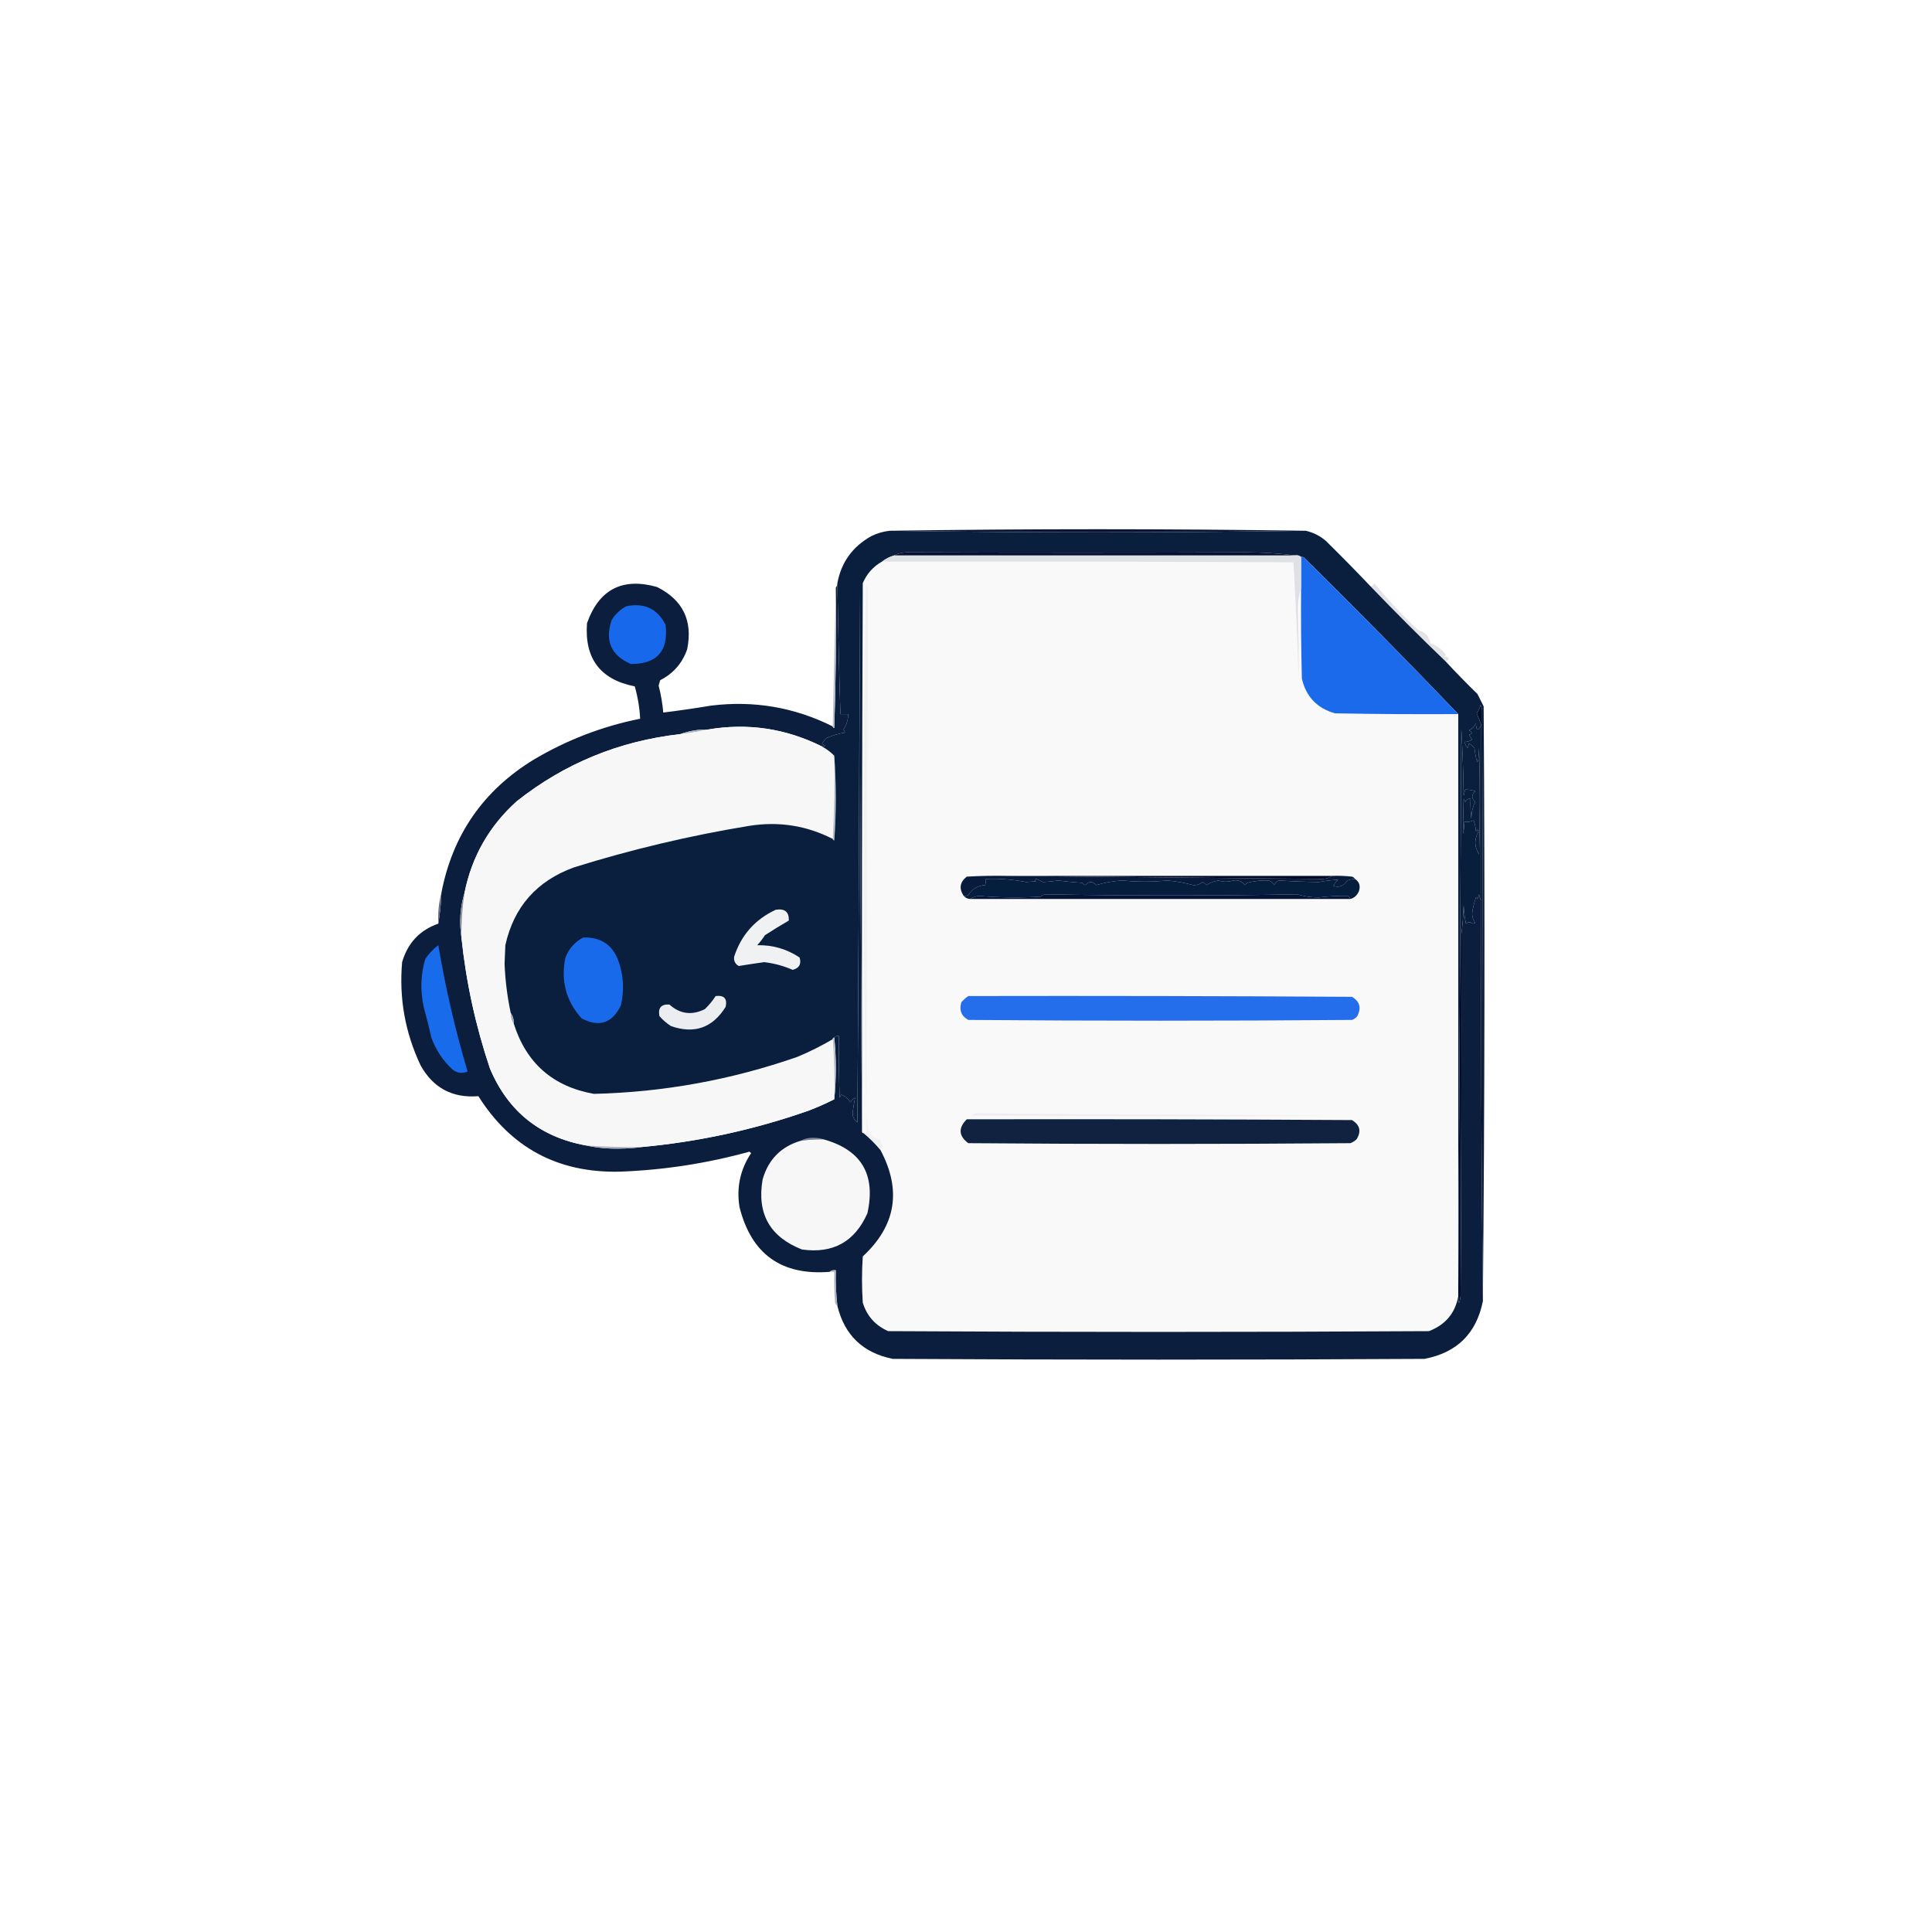
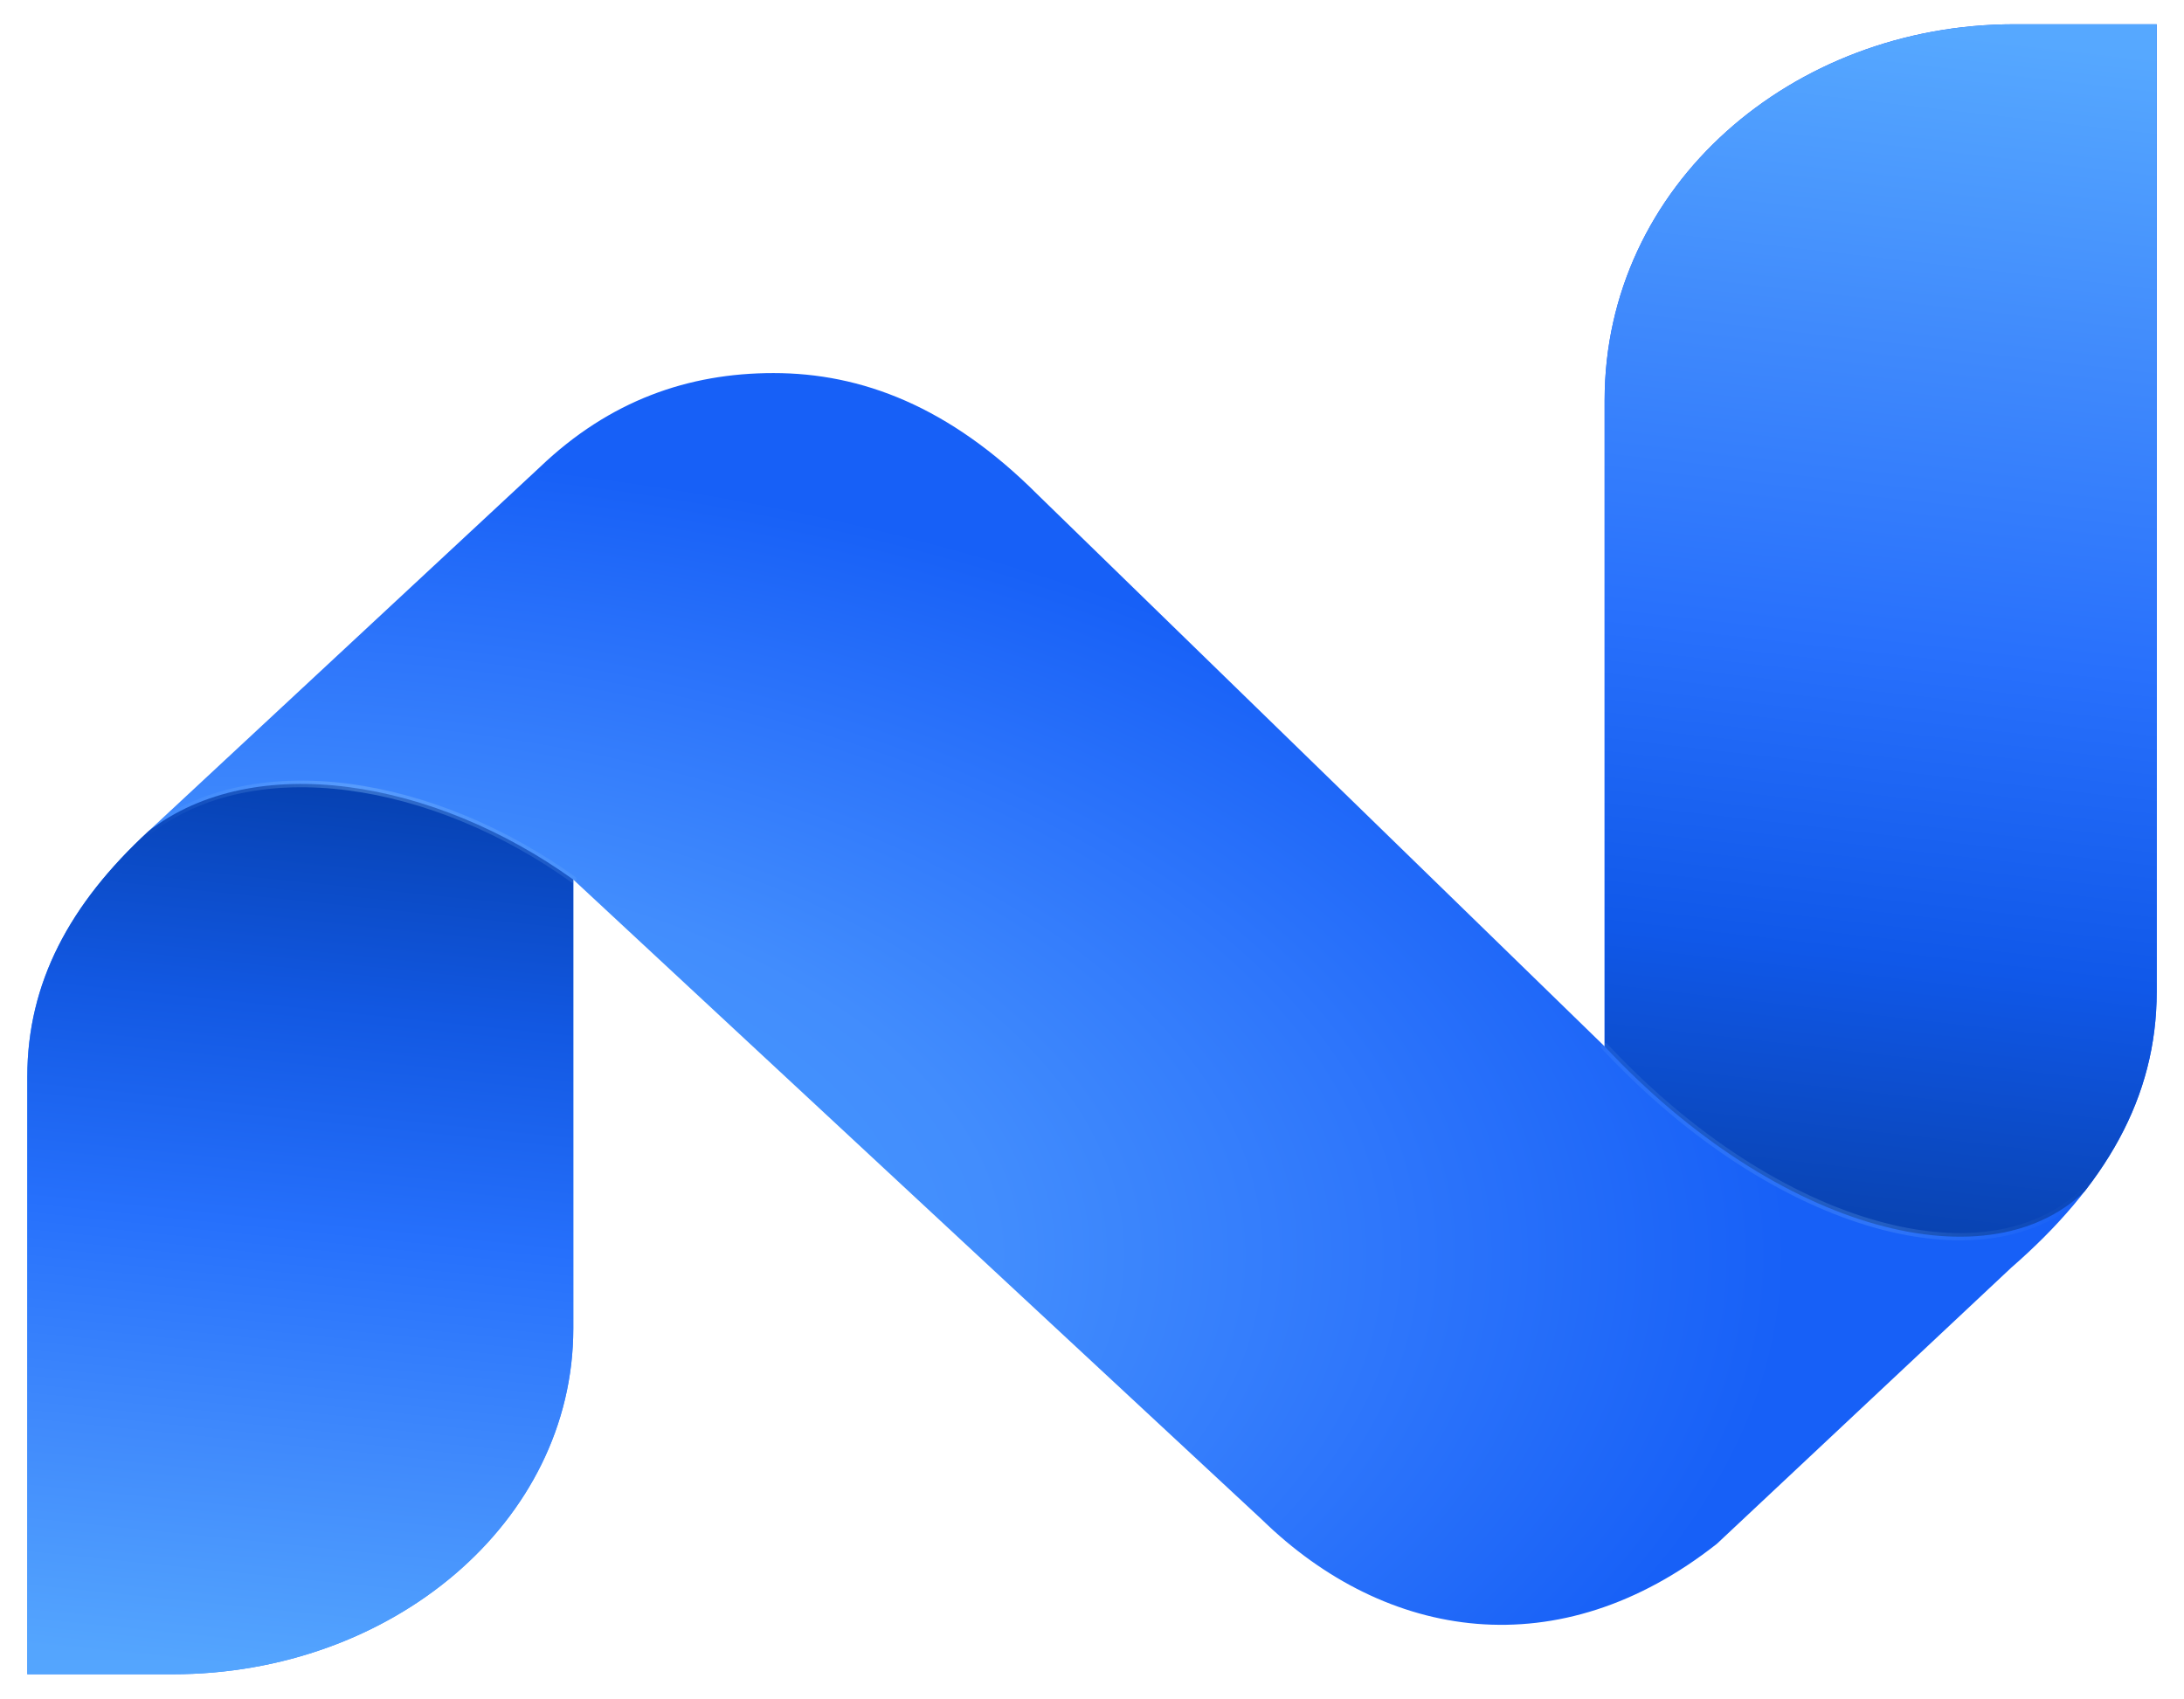
- <svg xmlns="http://www.w3.org/2000/svg" version="1.1" width="1254px" height="1254px" style="shape-rendering:geometricPrecision; text-rendering:geometricPrecision; image-rendering:optimizeQuality; fill-rule:evenodd; clip-rule:evenodd">
-   <g>
-     <path style="opacity:0" fill="none" d="M -0.5,-0.5 C 417.5,-0.5 835.5,-0.5 1253.5,-0.5C 1253.5,417.5 1253.5,835.5 1253.5,1253.5C 835.5,1253.5 417.5,1253.5 -0.5,1253.5C -0.5,835.5 -0.5,417.5 -0.5,-0.5 Z" />
-   </g>
-   <g>
-     <path style="opacity:1" fill="#0c1735" d="M 847.5,344.5 C 757.5,345.833 667.5,345.833 577.5,344.5C 667.373,343.171 757.373,343.171 847.5,344.5 Z" />
-   </g>
-   <g>
-     <path style="opacity:1" fill="#f9f9f9" d="M 572.5,364.5 C 661.287,364.364 750.287,364.531 839.5,365C 841.016,390.361 842.182,415.861 843,441.5C 842.989,426.835 842.822,412.168 842.5,397.5C 842.276,391.902 842.943,386.569 844.5,381.5C 844.333,401.169 844.5,420.836 845,440.5C 847.741,452.241 854.908,459.741 866.5,463C 893.165,463.5 919.831,463.667 946.5,463.5C 946.5,588.833 946.5,714.167 946.5,839.5C 946.5,840.167 946.5,840.833 946.5,841.5C 944.438,852.411 938.105,859.911 927.5,864C 810.5,864.667 693.5,864.667 576.5,864C 568.178,860.345 562.678,854.178 560,845.5C 559.333,835.5 559.333,825.5 560,815.5C 581.525,795.584 585.359,772.584 571.5,746.5C 572.141,745.518 572.807,744.518 573.5,743.5C 572.147,742.476 571.48,741.143 571.5,739.5C 567.732,739.076 565.065,737.076 563.5,733.5C 562.898,729.364 562.565,725.197 562.5,721C 562.667,607.938 563.001,495.271 563.5,383C 563.491,381.596 562.991,380.43 562,379.5C 560.843,439.464 560.343,499.464 560.5,559.5C 560.502,618.21 561.169,676.71 562.5,735C 561.906,735.464 561.239,735.631 560.5,735.5C 559.833,735.5 559.5,735.167 559.5,734.5C 559.333,615.833 559.5,497.166 560,378.5C 562.629,372.375 566.796,367.709 572.5,364.5 Z" />
-   </g>
-   <g>
-     <path style="opacity:1" fill="#f2f2f3" d="M 571.5,746.5 C 568.167,742.5 564.5,738.833 560.5,735.5C 561.239,735.631 561.906,735.464 562.5,735C 561.169,676.71 560.502,618.21 560.5,559.5C 560.343,499.464 560.843,439.464 562,379.5C 562.991,380.43 563.491,381.596 563.5,383C 563.001,495.271 562.667,607.938 562.5,721C 562.565,725.197 562.898,729.364 563.5,733.5C 565.065,737.076 567.732,739.076 571.5,739.5C 571.48,741.143 572.147,742.476 573.5,743.5C 572.807,744.518 572.141,745.518 571.5,746.5 Z" />
-   </g>
-   <g>
-     <path style="opacity:1" fill="#e2e3e7" d="M 938.5,429.5 C 921.833,413.5 905.5,397.167 889.5,380.5C 890.75,380.423 891.583,379.756 892,378.5C 900.831,389.33 910.331,399.496 920.5,409C 924.945,410.169 927.612,413.002 928.5,417.5C 932.488,418.97 935.822,421.47 938.5,425C 938.167,425.333 937.833,425.667 937.5,426C 940.954,426.628 941.287,427.795 938.5,429.5 Z" />
-   </g>
-   <g>
-     <path style="opacity:1" fill="#000d2b" d="M 962.5,843.5 C 962.5,843.833 962.5,844.167 962.5,844.5C 961.501,758.002 961.167,671.335 961.5,584.5C 961.5,546.5 961.5,508.5 961.5,470.5C 960.535,468.035 959.535,465.535 958.5,463C 959.713,461.37 960.546,459.536 961,457.5C 961.333,458.5 961.667,459.5 962,460.5C 962.5,588.166 962.667,715.833 962.5,843.5 Z" />
-   </g>
-   <g>
-     <path style="opacity:1" fill="#000c2b" d="M 948.5,473.5 C 948.5,517.833 948.5,562.167 948.5,606.5C 948.667,684.834 948.5,763.167 948,841.5C 947.182,846.794 946.682,846.794 946.5,841.5C 946.5,840.833 946.5,840.167 946.5,839.5C 947.154,712.988 947.82,590.988 948.5,473.5 Z" />
-   </g>
-   <g>
-     <path style="opacity:1" fill="#0c1e3d" d="M 540.5,471.5 C 540.56,472.043 540.893,472.376 541.5,472.5C 542.5,442.174 542.833,411.841 542.5,381.5C 543.11,380.609 543.443,379.609 543.5,378.5C 544.087,412.678 544.754,441.012 545.5,463.5C 547.167,463.5 548.833,463.5 550.5,463.5C 550.514,467.126 549.514,470.46 547.5,473.5C 547.833,474.167 548.167,474.833 548.5,475.5C 544.346,476.164 540.346,477.331 536.5,479C 535.257,480.154 534.257,481.488 533.5,483C 536.097,483.779 536.097,484.279 533.5,484.5C 510.006,472.798 485.34,469.131 459.5,473.5C 453.18,473.4 447.18,474.4 441.5,476.5C 401.865,480.977 366.532,495.477 335.5,520C 317.583,536.081 306.25,555.914 301.5,579.5C 298.645,589.042 297.978,598.709 299.5,608.5C 302.535,637.51 308.702,665.843 318,693.5C 329.76,721.419 350.593,738.086 380.5,743.5C 387.438,745.007 394.604,745.673 402,745.5C 407.012,745.499 411.845,745.166 416.5,744.5C 453.467,741.092 489.467,733.258 524.5,721C 530.393,718.768 536.059,716.268 541.5,713.5C 542.833,700.167 542.833,686.833 541.5,673.5C 542.209,672.596 543.209,672.263 544.5,672.5C 544.333,685.837 544.5,699.171 545,712.5C 545.333,711.833 545.667,711.167 546,710.5C 548.59,711.45 550.59,713.116 552,715.5C 552.667,714.167 553.667,713.167 555,712.5C 554.439,715.395 553.939,718.395 553.5,721.5C 553.156,724.472 554.156,726.806 556.5,728.5C 557.333,614.168 557.833,499.835 558,385.5C 558.167,502.001 558.667,618.334 559.5,734.5C 559.5,735.167 559.833,735.5 560.5,735.5C 564.5,738.833 568.167,742.5 571.5,746.5C 585.359,772.584 581.525,795.584 560,815.5C 559.333,825.5 559.333,835.5 560,845.5C 562.678,854.178 568.178,860.345 576.5,864C 693.5,864.667 810.5,864.667 927.5,864C 938.105,859.911 944.438,852.411 946.5,841.5C 946.682,846.794 947.182,846.794 948,841.5C 948.5,763.167 948.667,684.834 948.5,606.5C 949.328,600.347 949.828,594.013 950,587.5C 950.173,591.541 950.673,595.541 951.5,599.5C 952.967,598.305 954.467,598.305 956,599.5C 956.5,599.333 957,599.167 957.5,599C 956.267,597.302 955.6,595.302 955.5,593C 955.957,589.402 956.79,585.902 958,582.5C 958.333,582.833 958.667,583.167 959,583.5C 959.333,582.5 959.667,581.5 960,580.5C 960.21,582.058 960.71,583.391 961.5,584.5C 961.167,671.335 961.501,758.002 962.5,844.5C 958.3,865.533 945.633,878.033 924.5,882C 809.5,882.667 694.5,882.667 579.5,882C 560.138,878.137 548.138,866.637 543.5,847.5C 542.642,839.868 542.309,832.201 542.5,824.5C 540.901,824.232 539.568,824.566 538.5,825.5C 507.172,828.009 487.672,814.009 480,783.5C 477.926,770.803 480.426,759.136 487.5,748.5C 487.167,748.167 486.833,747.833 486.5,747.5C 458.831,755.139 430.665,759.473 402,760.5C 362.141,761.325 331.641,744.991 310.5,711.5C 293.663,712.833 281.163,706.167 273,691.5C 262.948,670.243 258.948,647.909 261,624.5C 264.625,612.046 272.458,603.713 284.5,599.5C 285.598,593.021 286.265,586.354 286.5,579.5C 293.757,541.817 313.757,512.984 346.5,493C 367.995,480.253 390.995,471.419 415.5,466.5C 415.136,459.374 413.969,452.374 412,445.5C 389.648,441.125 379.314,427.458 381,404.5C 388.822,382.505 403.989,374.672 426.5,381C 443.314,389.462 449.814,402.962 446,421.5C 442.816,430.515 436.983,437.182 428.5,441.5C 428.167,442.667 427.833,443.833 427.5,445C 428.986,450.75 429.986,456.583 430.5,462.5C 440.85,461.22 451.184,459.72 461.5,458C 489.305,454.564 515.638,459.064 540.5,471.5 Z" />
-   </g>
-   <g>
-     <path style="opacity:1" fill="#aeb4c0" d="M 459.5,473.5 C 453.69,474.857 447.69,475.857 441.5,476.5C 447.18,474.4 453.18,473.4 459.5,473.5 Z" />
-   </g>
-   <g>
-     <path style="opacity:1" fill="#f7f7f7" d="M 533.5,484.5 C 536.45,486.115 539.116,488.115 541.5,490.5C 541.83,508.674 541.497,526.674 540.5,544.5C 523.532,535.848 505.532,533.014 486.5,536C 447.871,542.326 409.871,551.326 372.5,563C 348.343,571.812 333.509,588.646 328,613.5C 327.833,617.5 327.667,621.5 327.5,625.5C 327.923,636.28 329.256,646.947 331.5,657.5C 331.41,660.152 332.076,662.485 333.5,664.5C 341.619,690.115 358.952,705.282 385.5,710C 430.708,708.909 474.708,700.909 517.5,686C 525.472,682.681 533.139,678.847 540.5,674.5C 541.495,687.323 541.829,700.323 541.5,713.5C 536.059,716.268 530.393,718.768 524.5,721C 489.467,733.258 453.467,741.092 416.5,744.5C 404.482,744.642 392.482,744.309 380.5,743.5C 350.593,738.086 329.76,721.419 318,693.5C 308.702,665.843 302.535,637.51 299.5,608.5C 299.379,598.766 300.046,589.099 301.5,579.5C 306.25,555.914 317.583,536.081 335.5,520C 366.532,495.477 401.865,480.977 441.5,476.5C 447.69,475.857 453.69,474.857 459.5,473.5C 485.34,469.131 510.006,472.798 533.5,484.5 Z" />
-   </g>
-   <g>
-     <path style="opacity:1" fill="#bbbdc8" d="M 542.5,381.5 C 542.833,411.841 542.5,442.174 541.5,472.5C 540.893,472.376 540.56,472.043 540.5,471.5C 541.167,441.5 541.833,411.5 542.5,381.5 Z" />
-   </g>
-   <g>
-     <path style="opacity:1" fill="#1868eb" d="M 406.5,393.5 C 418.165,391.097 426.665,395.097 432,405.5C 433.992,422.503 426.492,431.003 409.5,431C 396.63,425.407 392.463,415.907 397,402.5C 399.406,398.592 402.572,395.592 406.5,393.5 Z" />
-   </g>
-   <g>
-     <path style="opacity:1" fill="#b8bcc5" d="M 541.5,490.5 C 542.827,508.671 542.827,527.004 541.5,545.5C 540.893,545.376 540.56,545.043 540.5,544.5C 541.497,526.674 541.83,508.674 541.5,490.5 Z" />
-   </g>
-   <g>
-     <path style="opacity:1" fill="#091f3d" d="M 577.5,344.5 C 667.5,345.833 757.5,345.833 847.5,344.5C 852.369,345.601 856.702,347.768 860.5,351C 870.396,360.728 880.063,370.562 889.5,380.5C 905.5,397.167 921.833,413.5 938.5,429.5C 945.131,436.632 951.964,443.632 959,450.5C 960.333,453.167 961.667,455.833 963,458.5C 963.833,587.001 963.666,715.334 962.5,843.5C 962.667,715.833 962.5,588.166 962,460.5C 961.667,459.5 961.333,458.5 961,457.5C 960.546,459.536 959.713,461.37 958.5,463C 959.535,465.535 960.535,468.035 961.5,470.5C 959.313,474.812 958.147,474.479 958,469.5C 957.07,471.552 955.57,473.052 953.5,474C 955.891,475.309 955.891,476.309 953.5,477C 954.167,478 954.833,479 955.5,480C 953.922,481.14 952.256,481.64 950.5,481.5C 950.977,482.931 951.643,484.264 952.5,485.5C 952.998,484.397 953.331,483.397 953.5,482.5C 954.814,483.313 955.981,484.313 957,485.5C 958.636,497.391 959.636,497.391 960,485.5C 960.667,508.5 960.667,531.5 960,554.5C 956.95,549.808 956.783,544.974 959.5,540C 959.389,538.278 958.889,538.112 958,539.5C 957.814,537.1 957.314,534.766 956.5,532.5C 954.591,533.348 952.591,533.682 950.5,533.5C 949.52,547.166 949.353,542.166 950,518.5C 950.333,519.167 950.667,519.833 951,520.5C 951.71,519.027 952.876,518.36 954.5,518.5C 954.334,522.846 954.501,527.179 955,531.5C 955.003,527.564 955.836,523.897 957.5,520.5C 954.986,518.132 954.986,515.799 957.5,513.5C 955.213,512.785 953.046,512.451 951,512.5C 950.667,513.833 950.333,515.167 950,516.5C 949.831,501.994 949.331,487.661 948.5,473.5C 947.82,590.988 947.154,712.988 946.5,839.5C 946.5,714.167 946.5,588.833 946.5,463.5C 913.763,429.302 880.43,395.469 846.5,362C 845.906,361.536 845.239,361.369 844.5,361.5C 843.432,360.566 842.099,360.232 840.5,360.5C 830.021,359.168 819.188,358.501 808,358.5C 735.775,358.782 663.442,358.782 591,358.5C 586.634,358.355 583.134,359.021 580.5,360.5C 577.596,361.285 574.93,362.619 572.5,364.5C 566.796,367.709 562.629,372.375 560,378.5C 559.5,497.166 559.333,615.833 559.5,734.5C 558.667,618.334 558.167,502.001 558,385.5C 557.833,499.835 557.333,614.168 556.5,728.5C 554.156,726.806 553.156,724.472 553.5,721.5C 553.939,718.395 554.439,715.395 555,712.5C 553.667,713.167 552.667,714.167 552,715.5C 550.59,713.116 548.59,711.45 546,710.5C 545.667,711.167 545.333,711.833 545,712.5C 544.5,699.171 544.333,685.837 544.5,672.5C 543.209,672.263 542.209,672.596 541.5,673.5C 540.833,673.5 540.5,673.833 540.5,674.5C 533.139,678.847 525.472,682.681 517.5,686C 474.708,700.909 430.708,708.909 385.5,710C 358.952,705.282 341.619,690.115 333.5,664.5C 333.59,661.848 332.924,659.515 331.5,657.5C 329.256,646.947 327.923,636.28 327.5,625.5C 327.667,621.5 327.833,617.5 328,613.5C 333.509,588.646 348.343,571.812 372.5,563C 409.871,551.326 447.871,542.326 486.5,536C 505.532,533.014 523.532,535.848 540.5,544.5C 540.56,545.043 540.893,545.376 541.5,545.5C 542.827,527.004 542.827,508.671 541.5,490.5C 539.116,488.115 536.45,486.115 533.5,484.5C 536.097,484.279 536.097,483.779 533.5,483C 534.257,481.488 535.257,480.154 536.5,479C 540.346,477.331 544.346,476.164 548.5,475.5C 548.167,474.833 547.833,474.167 547.5,473.5C 549.514,470.46 550.514,467.126 550.5,463.5C 548.833,463.5 547.167,463.5 545.5,463.5C 544.754,441.012 544.087,412.678 543.5,378.5C 546.029,364.967 553.363,354.8 565.5,348C 569.307,346.119 573.307,344.953 577.5,344.5 Z" />
-   </g>
-   <g>
-     <path style="opacity:1" fill="#1b6aeb" d="M 844.5,361.5 C 845.239,361.369 845.906,361.536 846.5,362C 880.43,395.469 913.763,429.302 946.5,463.5C 919.831,463.667 893.165,463.5 866.5,463C 854.908,459.741 847.741,452.241 845,440.5C 844.5,420.836 844.333,401.169 844.5,381.5C 844.5,374.833 844.5,368.167 844.5,361.5 Z" />
-   </g>
-   <g>
-     <path style="opacity:1" fill="#dfe1e5" d="M 580.5,360.5 C 667.167,360.5 753.833,360.5 840.5,360.5C 842.099,360.232 843.432,360.566 844.5,361.5C 844.5,368.167 844.5,374.833 844.5,381.5C 842.943,386.569 842.276,391.902 842.5,397.5C 842.822,412.168 842.989,426.835 843,441.5C 842.182,415.861 841.016,390.361 839.5,365C 750.287,364.531 661.287,364.364 572.5,364.5C 574.93,362.619 577.596,361.285 580.5,360.5 Z" />
-   </g>
-   <g>
-     <path style="opacity:1" fill="#061033" d="M 840.5,360.5 C 753.833,360.5 667.167,360.5 580.5,360.5C 583.134,359.021 586.634,358.355 591,358.5C 663.442,358.782 735.775,358.782 808,358.5C 819.188,358.501 830.021,359.168 840.5,360.5 Z" />
-   </g>
-   <g>
-     <path style="opacity:1" fill="#071f3d" d="M 961.5,470.5 C 961.5,508.5 961.5,546.5 961.5,584.5C 960.71,583.391 960.21,582.058 960,580.5C 959.667,581.5 959.333,582.5 959,583.5C 958.667,583.167 958.333,582.833 958,582.5C 956.79,585.902 955.957,589.402 955.5,593C 955.6,595.302 956.267,597.302 957.5,599C 957,599.167 956.5,599.333 956,599.5C 954.467,598.305 952.967,598.305 951.5,599.5C 950.673,595.541 950.173,591.541 950,587.5C 949.828,594.013 949.328,600.347 948.5,606.5C 948.5,562.167 948.5,517.833 948.5,473.5C 949.331,487.661 949.831,501.994 950,516.5C 950.333,515.167 950.667,513.833 951,512.5C 953.046,512.451 955.213,512.785 957.5,513.5C 954.986,515.799 954.986,518.132 957.5,520.5C 955.836,523.897 955.003,527.564 955,531.5C 954.501,527.179 954.334,522.846 954.5,518.5C 952.876,518.36 951.71,519.027 951,520.5C 950.667,519.833 950.333,519.167 950,518.5C 949.353,542.166 949.52,547.166 950.5,533.5C 952.591,533.682 954.591,533.348 956.5,532.5C 957.314,534.766 957.814,537.1 958,539.5C 958.889,538.112 959.389,538.278 959.5,540C 956.783,544.974 956.95,549.808 960,554.5C 960.667,531.5 960.667,508.5 960,485.5C 959.636,497.391 958.636,497.391 957,485.5C 955.981,484.313 954.814,483.313 953.5,482.5C 953.331,483.397 952.998,484.397 952.5,485.5C 951.643,484.264 950.977,482.931 950.5,481.5C 952.256,481.64 953.922,481.14 955.5,480C 954.833,479 954.167,478 953.5,477C 955.891,476.309 955.891,475.309 953.5,474C 955.57,473.052 957.07,471.552 958,469.5C 958.147,474.479 959.313,474.812 961.5,470.5 Z" />
-   </g>
-   <g>
-     <path style="opacity:1" fill="#081b3d" d="M 653.5,568.5 C 721.68,569.177 790.014,569.843 858.5,570.5C 860.799,570.401 862.799,569.734 864.5,568.5C 868.846,568.334 873.179,568.501 877.5,569C 878.416,569.278 879.082,569.778 879.5,570.5C 878.036,570.497 876.369,570.831 874.5,571.5C 872.166,575.122 869.166,576.288 865.5,575C 866.257,573.488 867.257,572.154 868.5,571C 864.354,571.238 860.187,571.738 856,572.5C 847.355,572.393 838.688,572.06 830,571.5C 828.667,572.167 827.667,573.167 827,574.5C 826.3,572.968 825.134,571.968 823.5,571.5C 818.881,571.304 814.215,571.804 809.5,573C 809,573.5 808.5,574 808,574.5C 806.182,572.046 803.682,571.046 800.5,571.5C 796.982,572.522 793.815,572.522 791,571.5C 788.053,571.909 785.386,572.909 783,574.5C 782.311,573.643 781.478,572.977 780.5,572.5C 778.808,573.969 776.808,574.635 774.5,574.5C 768.923,572.985 763.257,571.985 757.5,571.5C 747.898,572.493 738.232,572.493 728.5,571.5C 722.661,571.854 716.994,572.854 711.5,574.5C 709.167,571.833 706.833,571.833 704.5,574.5C 703.692,574.192 703.025,573.692 702.5,573C 697.309,572.703 692.143,572.203 687,571.5C 683.621,572.013 680.287,572.346 677,572.5C 675.559,571.74 674.059,571.074 672.5,570.5C 671.304,570.846 671.304,571.346 672.5,572C 670.333,572.167 668.167,572.333 666,572.5C 657.142,570.808 648.308,570.141 639.5,570.5C 639.835,571.664 639.835,572.997 639.5,574.5C 634.736,574.755 631.07,576.922 628.5,581C 627.552,581.483 626.552,581.649 625.5,581.5C 622.329,576.694 622.996,572.527 627.5,569C 636.16,568.5 644.827,568.334 653.5,568.5 Z" />
-   </g>
-   <g>
-     <path style="opacity:1" fill="#00082a" d="M 653.5,568.5 C 723.833,568.5 794.167,568.5 864.5,568.5C 862.799,569.734 860.799,570.401 858.5,570.5C 790.014,569.843 721.68,569.177 653.5,568.5 Z" />
-   </g>
-   <g>
-     <path style="opacity:1" fill="#061e3e" d="M 879.5,570.5 C 882.332,572.407 883.166,575.073 882,578.5C 880.924,581.079 879.091,582.746 876.5,583.5C 876.189,582.522 875.522,581.855 874.5,581.5C 868.408,581.421 862.241,581.755 856,582.5C 851.222,582.538 846.555,581.871 842,580.5C 787.598,581.484 733.265,581.484 679,580.5C 677.596,580.509 676.43,581.009 675.5,582C 661.967,582.807 648.467,582.64 635,581.5C 632.97,581.954 631.137,582.62 629.5,583.5C 627.847,583.34 626.514,582.674 625.5,581.5C 626.552,581.649 627.552,581.483 628.5,581C 631.07,576.922 634.736,574.755 639.5,574.5C 639.835,572.997 639.835,571.664 639.5,570.5C 648.308,570.141 657.142,570.808 666,572.5C 668.167,572.333 670.333,572.167 672.5,572C 671.304,571.346 671.304,570.846 672.5,570.5C 674.059,571.074 675.559,571.74 677,572.5C 680.287,572.346 683.621,572.013 687,571.5C 692.143,572.203 697.309,572.703 702.5,573C 703.025,573.692 703.692,574.192 704.5,574.5C 706.833,571.833 709.167,571.833 711.5,574.5C 716.994,572.854 722.661,571.854 728.5,571.5C 738.232,572.493 747.898,572.493 757.5,571.5C 763.257,571.985 768.923,572.985 774.5,574.5C 776.808,574.635 778.808,573.969 780.5,572.5C 781.478,572.977 782.311,573.643 783,574.5C 785.386,572.909 788.053,571.909 791,571.5C 793.815,572.522 796.982,572.522 800.5,571.5C 803.682,571.046 806.182,572.046 808,574.5C 808.5,574 809,573.5 809.5,573C 814.215,571.804 818.881,571.304 823.5,571.5C 825.134,571.968 826.3,572.968 827,574.5C 827.667,573.167 828.667,572.167 830,571.5C 838.688,572.06 847.355,572.393 856,572.5C 860.187,571.738 864.354,571.238 868.5,571C 867.257,572.154 866.257,573.488 865.5,575C 869.166,576.288 872.166,575.122 874.5,571.5C 876.369,570.831 878.036,570.497 879.5,570.5 Z" />
-   </g>
-   <g>
-     <path style="opacity:1" fill="#051435" d="M 876.5,583.5 C 794.167,583.5 711.833,583.5 629.5,583.5C 631.137,582.62 632.97,581.954 635,581.5C 648.467,582.64 661.967,582.807 675.5,582C 676.43,581.009 677.596,580.509 679,580.5C 733.265,581.484 787.598,581.484 842,580.5C 846.555,581.871 851.222,582.538 856,582.5C 862.241,581.755 868.408,581.421 874.5,581.5C 875.522,581.855 876.189,582.522 876.5,583.5 Z" />
-   </g>
-   <g>
-     <path style="opacity:1" fill="#8c919e" d="M 301.5,579.5 C 300.046,589.099 299.379,598.766 299.5,608.5C 297.978,598.709 298.645,589.042 301.5,579.5 Z" />
-   </g>
-   <g>
-     <path style="opacity:1" fill="#62697f" d="M 286.5,579.5 C 286.265,586.354 285.598,593.021 284.5,599.5C 284.133,592.585 284.799,585.919 286.5,579.5 Z" />
-   </g>
-   <g>
-     <path style="opacity:1" fill="#f0f1f3" d="M 503.5,590.5 C 509.37,589.554 512.203,591.887 512,597.5C 506.783,600.528 501.616,603.695 496.5,607C 495.025,609.309 493.358,611.476 491.5,613.5C 501.563,613.305 510.73,615.972 519,621.5C 520.267,625.731 518.767,628.398 514.5,629.5C 508.57,626.912 502.403,625.245 496,624.5C 490.409,625.281 484.909,626.114 479.5,627C 477.167,625.667 476.167,623.667 476.5,621C 481.074,606.926 490.074,596.759 503.5,590.5 Z" />
-   </g>
-   <g>
-     <path style="opacity:1" fill="#196aeb" d="M 378.5,608.5 C 390.597,608.142 398.43,613.809 402,625.5C 404.789,634.418 405.122,643.418 403,652.5C 397.429,664.135 388.929,666.968 377.5,661C 367.387,649.721 363.887,636.554 367,621.5C 369.273,615.73 373.106,611.397 378.5,608.5 Z" />
-   </g>
-   <g>
-     <path style="opacity:1" fill="#246eec" d="M 628.5,646.5 C 711.501,646.333 794.501,646.5 877.5,647C 882.568,649.983 883.735,654.149 881,659.5C 880.097,660.701 878.931,661.535 877.5,662C 794.5,662.667 711.5,662.667 628.5,662C 623.931,659.459 622.431,655.625 624,650.5C 625.397,648.93 626.897,647.596 628.5,646.5 Z" />
-   </g>
-   <g>
-     <path style="opacity:1" fill="#ecedf0" d="M 464.5,646.5 C 470,645.831 472.167,648.165 471,653.5C 462.538,667.144 450.705,671.311 435.5,666C 432.705,664.207 430.205,662.04 428,659.5C 427.011,654.16 429.178,651.66 434.5,652C 441.368,658.19 449.035,659.19 457.5,655C 460.21,652.372 462.544,649.539 464.5,646.5 Z" />
-   </g>
-   <g>
-     <path style="opacity:1" fill="#186beb" d="M 284.5,613.5 C 289.096,640.981 295.429,668.315 303.5,695.5C 299.845,697.002 296.511,696.502 293.5,694C 287.372,688.247 282.872,681.413 280,673.5C 278.457,666.782 276.791,660.115 275,653.5C 272.71,643.057 273.044,632.724 276,622.5C 278.362,618.973 281.196,615.973 284.5,613.5 Z" />
-   </g>
-   <g>
-     <path style="opacity:1" fill="#a3aab7" d="M 331.5,657.5 C 332.924,659.515 333.59,661.848 333.5,664.5C 332.076,662.485 331.41,660.152 331.5,657.5 Z" />
-   </g>
-   <g>
-     <path style="opacity:1" fill="#bdc1ca" d="M 540.5,674.5 C 540.5,673.833 540.833,673.5 541.5,673.5C 542.833,686.833 542.833,700.167 541.5,713.5C 541.829,700.323 541.495,687.323 540.5,674.5 Z" />
-   </g>
-   <g>
-     <path style="opacity:1" fill="#ededf3" d="M 633.5,722.5 C 711.793,723.328 790.126,723.828 868.5,724C 788.833,724.667 709.167,724.667 629.5,724C 631.058,723.79 632.391,723.29 633.5,722.5 Z" />
-   </g>
-   <g>
-     <path style="opacity:1" fill="#112241" d="M 627.5,726.5 C 710.834,726.333 794.167,726.5 877.5,727C 882.721,730.159 883.721,734.326 880.5,739.5C 879.335,740.584 878.002,741.417 876.5,742C 793.833,742.667 711.167,742.667 628.5,742C 622.198,737.319 621.865,732.152 627.5,726.5 Z" />
-   </g>
-   <g>
-     <path style="opacity:1" fill="#7c8498" d="M 534.5,739.5 C 529.463,739.413 524.463,739.746 519.5,740.5C 522.186,739.009 525.186,738.343 528.5,738.5C 530.696,738.505 532.696,738.838 534.5,739.5 Z" />
-   </g>
-   <g>
-     <path style="opacity:1" fill="#f7f7f8" d="M 534.5,739.5 C 559.094,746.335 568.594,762.335 563,787.5C 554.807,806.008 540.64,813.841 520.5,811C 499.653,802.809 491.153,787.643 495,765.5C 498.676,752.658 506.843,744.324 519.5,740.5C 524.463,739.746 529.463,739.413 534.5,739.5 Z" />
-   </g>
-   <g>
-     <path style="opacity:1" fill="#afb2bf" d="M 380.5,743.5 C 392.482,744.309 404.482,744.642 416.5,744.5C 411.845,745.166 407.012,745.499 402,745.5C 394.604,745.673 387.438,745.007 380.5,743.5 Z" />
-   </g>
-   <g>
-     <path style="opacity:1" fill="#aeb3bd" d="M 538.5,825.5 C 539.568,824.566 540.901,824.232 542.5,824.5C 542.309,832.201 542.642,839.868 543.5,847.5C 542.778,847.082 542.278,846.416 542,845.5C 541.5,838.842 541.334,832.175 541.5,825.5C 540.5,825.5 539.5,825.5 538.5,825.5 Z" />
+ <svg xmlns="http://www.w3.org/2000/svg" width="720" height="560" viewBox="0 0 720 560" fill="none" role="img" aria-labelledby="reseno-title reseno-desc">
+   <defs>
+     <linearGradient id="reseno-left-gradient" x1="90" y1="249" x2="60.100" y2="540.938" gradientUnits="userSpaceOnUse">
+       <stop offset="0" stop-color="#0641B1" />
+       <stop offset="0.25" stop-color="#1258E2" />
+       <stop offset="0.5" stop-color="#2670FC" />
+       <stop offset="0.75" stop-color="#408AFC" />
+       <stop offset="1" stop-color="#54A5FE" />
+     </linearGradient>
+     <linearGradient id="reseno-right-gradient" x1="610" y1="0" x2="563.587" y2="404.677" gradientUnits="userSpaceOnUse">
+       <stop offset="0" stop-color="#56A8FF" />
+       <stop offset="0.25" stop-color="#408AFC" />
+       <stop offset="0.5" stop-color="#2870FC" />
+       <stop offset="0.75" stop-color="#1058E9" />
+       <stop offset="1" stop-color="#0840A9" />
+     </linearGradient>
+     <radialGradient id="reseno-ribbon-gradient" cx="0" cy="0" r="1" gradientUnits="userSpaceOnUse" gradientTransform="matrix(521.297 0 -0 265.256 58.4774 405.453)">
+       <stop offset="0" stop-color="#4697FD" />
+       <stop offset="0.4" stop-color="#4492FD" />
+       <stop offset="0.5" stop-color="#428DFD" />
+       <stop offset="0.75" stop-color="#2E76FB" />
+       <stop offset="1" stop-color="#1760F7" />
+     </radialGradient>
+     <linearGradient id="reseno-left-fold-edge" x1="37" y1="269" x2="181" y2="284" gradientUnits="userSpaceOnUse">
+       <stop offset="0" stop-color="#8CC6FF" stop-opacity="0" />
+       <stop offset="0.48" stop-color="#8CC6FF" stop-opacity="0.35" />
+       <stop offset="1" stop-color="#8CC6FF" stop-opacity="0.12" />
+     </linearGradient>
+     <linearGradient id="reseno-right-fold-edge" x1="519" y1="338" x2="669" y2="411" gradientUnits="userSpaceOnUse">
+       <stop offset="0" stop-color="#8CC6FF" stop-opacity="0.10" />
+       <stop offset="0.65" stop-color="#8CC6FF" stop-opacity="0.20" />
+       <stop offset="1" stop-color="#8CC6FF" stop-opacity="0" />
+     </linearGradient>
+     <clipPath id="reseno-outline">
+       <path d="M 702,0   H 655   C 582,0 520,53 520,124   V 337   L 333,155   C 304,126 275,115 246,115   C 218,115 192,124 169,146   L 40,266   C 14,290 0,316 0,347   V 544   H 48   C 120,544 180,494 180,430   V 282   L 407,493   C 448,533 505,542 557,501   L 654,410   C 685,383 702,354 702,319   Z" />
+     </clipPath>
+   </defs>
+   <g id="reseno-classic-symbol" transform="translate(9 8)">
+     <g clip-path="url(#reseno-outline)">
+       <path id="reseno-ribbon" fill="url(#reseno-ribbon-gradient)" d="M 702,0   H 655   C 582,0 520,53 520,124   V 337   L 333,155   C 304,126 275,115 246,115   C 218,115 192,124 169,146   L 40,266   C 14,290 0,316 0,347   V 544   H 48   C 120,544 180,494 180,430   V 282   L 407,493   C 448,533 505,542 557,501   L 654,410   C 685,383 702,354 702,319   Z" />
+       <path id="reseno-left-return" fill="url(#reseno-left-gradient)" d="M -2,548 V 347   C -2,314 15,288 40,266   C 75,239 134,249 180,282   V 430 C 180,494 120,544 48,544 Z" />
+       <path id="reseno-right-return" fill="url(#reseno-right-gradient)" d="M 520,337 V 124   C 520,53 582,0 655,0   H 705 V 319   C 705,348 695,365 680,383   C 648,417 577,398 520,337 Z" />
+       <path id="reseno-left-fold" d="M 40,266 C 75,239 134,249 180,282" stroke="url(#reseno-left-fold-edge)" stroke-width="2.2" stroke-linecap="round" />
+       <path id="reseno-right-fold" d="M 520,337 C 577,398 648,417 680,383" stroke="url(#reseno-right-fold-edge)" stroke-width="2.4" stroke-linecap="round" />
+     </g>
  </g>
</svg>
